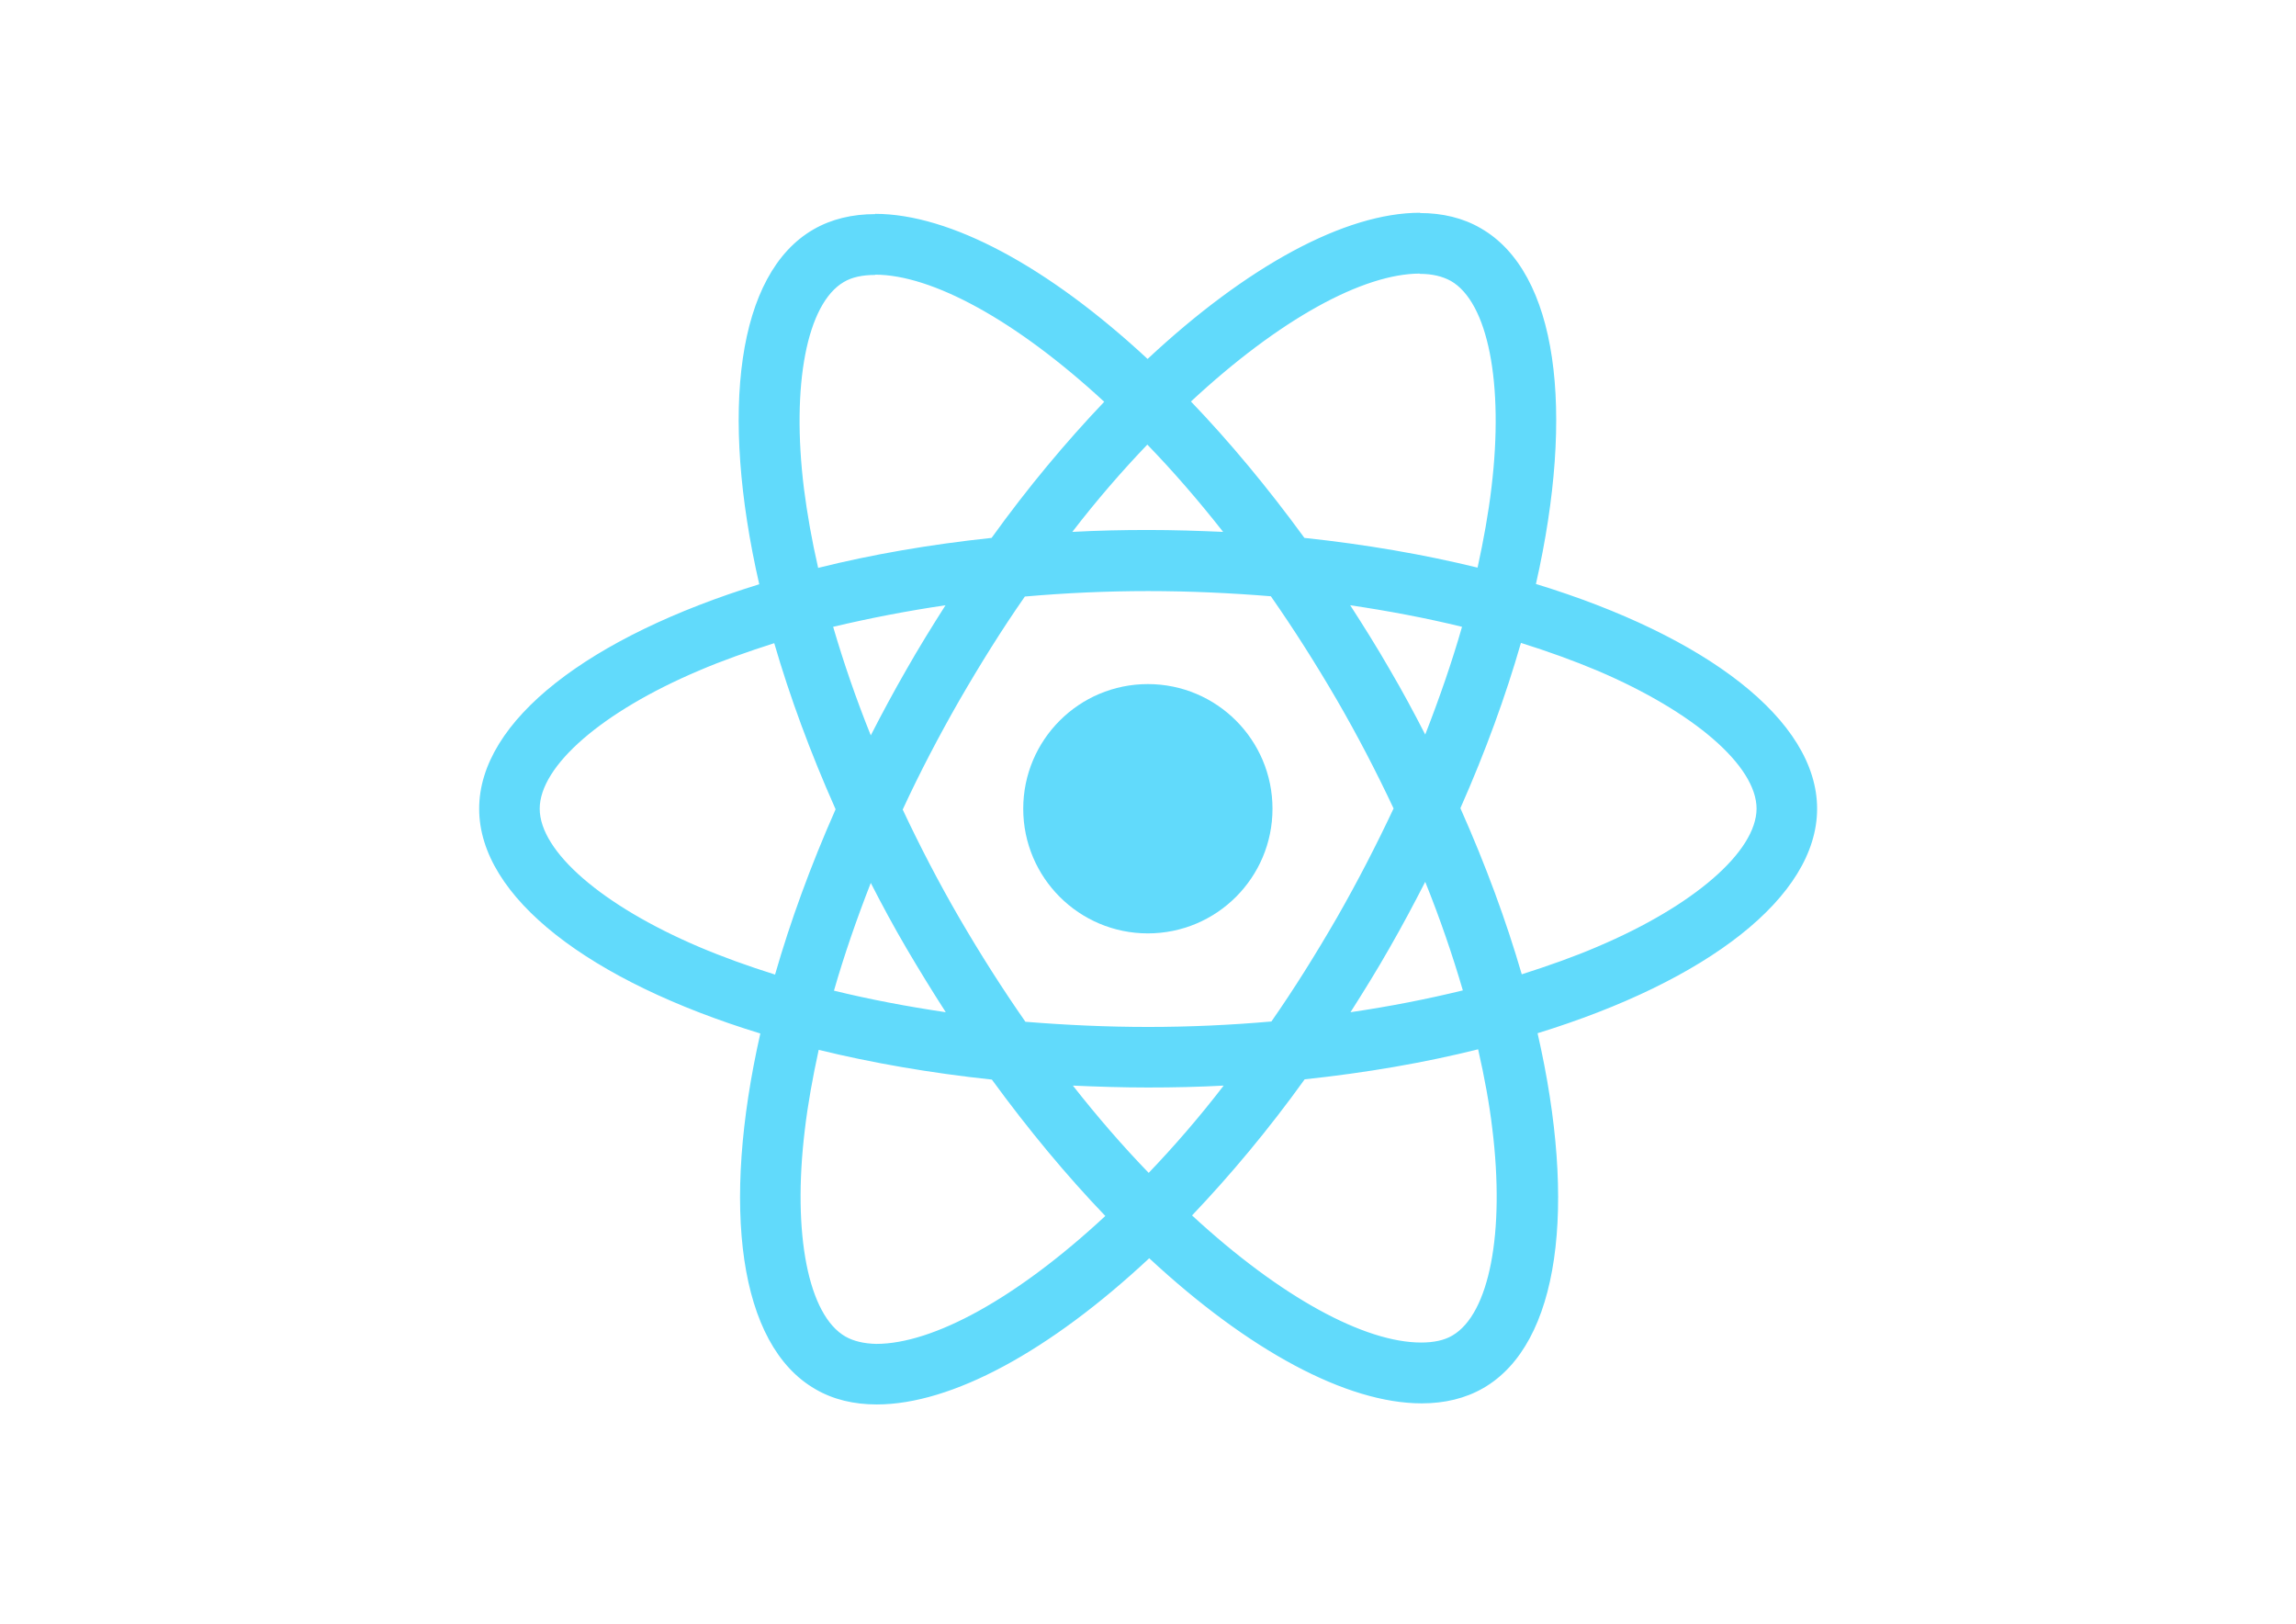
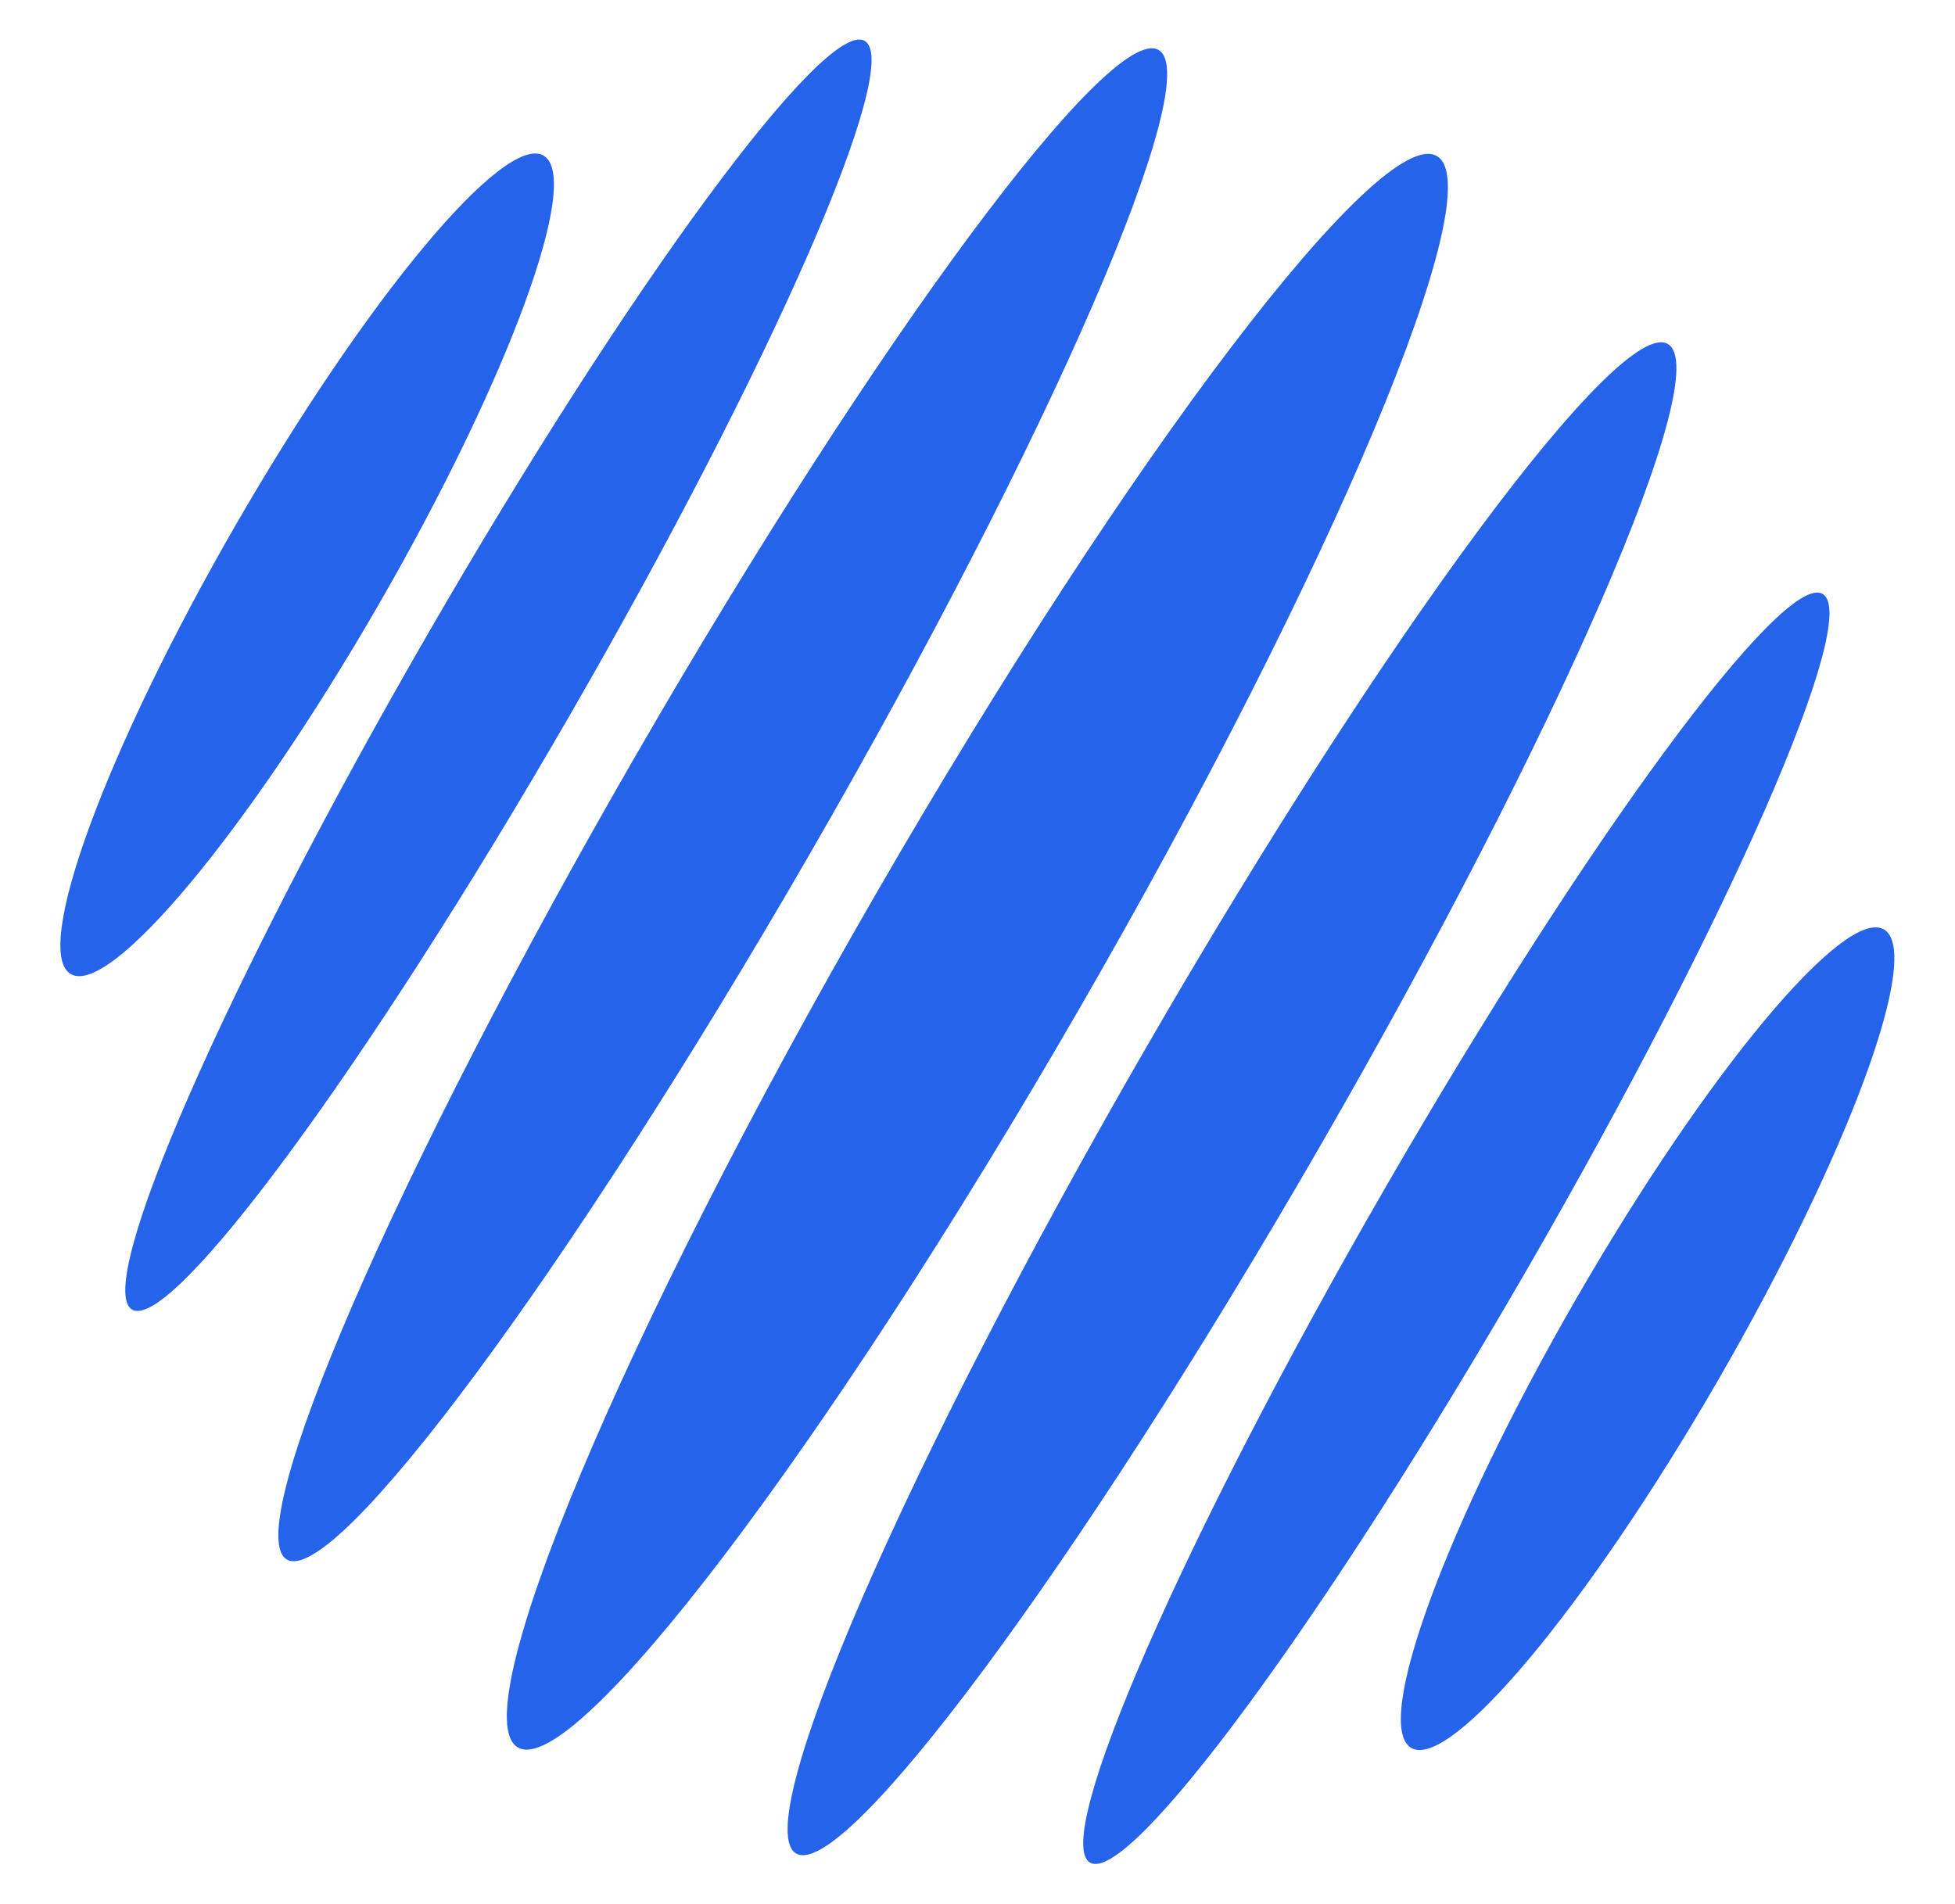
- <svg xmlns="http://www.w3.org/2000/svg" viewBox="0 0 841.9 595.3">
-   <g fill="#61DAFB">
-     <path d="M666.3 296.5c0-32.5-40.7-63.3-103.1-82.4 14.4-63.6 8-114.2-20.2-130.4-6.5-3.8-14.1-5.6-22.4-5.6v22.3c4.6 0 8.3.9 11.4 2.6 13.6 7.8 19.5 37.5 14.9 75.7-1.1 9.4-2.9 19.3-5.1 29.4-19.6-4.8-41-8.5-63.5-10.9-13.5-18.5-27.5-35.3-41.6-50 32.6-30.3 63.2-46.9 84-46.9V78c-27.5 0-63.5 19.6-99.9 53.6-36.4-33.8-72.4-53.2-99.9-53.2v22.3c20.7 0 51.4 16.5 84 46.6-14 14.7-28 31.4-41.3 49.9-22.6 2.4-44 6.1-63.6 11-2.3-10-4-19.7-5.2-29-4.7-38.2 1.1-67.9 14.6-75.8 3-1.8 6.9-2.6 11.5-2.6V78.5c-8.4 0-16 1.8-22.6 5.6-28.1 16.2-34.4 66.7-19.9 130.1-62.2 19.2-102.7 49.9-102.7 82.3 0 32.5 40.7 63.3 103.1 82.4-14.4 63.6-8 114.2 20.2 130.4 6.5 3.8 14.1 5.6 22.5 5.6 27.5 0 63.5-19.6 99.9-53.6 36.4 33.8 72.4 53.2 99.9 53.2 8.4 0 16-1.8 22.6-5.6 28.1-16.2 34.4-66.7 19.9-130.1 62-19.1 102.5-49.9 102.5-82.3zm-130.2-66.7c-3.7 12.9-8.3 26.2-13.5 39.5-4.1-8-8.4-16-13.1-24-4.6-8-9.5-15.8-14.4-23.4 14.2 2.1 27.9 4.7 41 7.9zm-45.8 106.5c-7.8 13.5-15.8 26.3-24.1 38.2-14.9 1.3-30 2-45.2 2-15.1 0-30.2-.7-45-1.9-8.3-11.9-16.4-24.6-24.2-38-7.6-13.1-14.5-26.4-20.8-39.8 6.2-13.4 13.2-26.8 20.7-39.9 7.8-13.5 15.8-26.3 24.1-38.2 14.9-1.3 30-2 45.2-2 15.1 0 30.2.7 45 1.9 8.3 11.9 16.4 24.6 24.2 38 7.6 13.1 14.5 26.4 20.8 39.8-6.3 13.4-13.2 26.8-20.7 39.9zm32.3-13c5.4 13.4 10 26.8 13.8 39.8-13.1 3.2-26.9 5.9-41.2 8 4.9-7.7 9.8-15.6 14.4-23.7 4.6-8 8.9-16.1 13-24.1zM421.2 430c-9.3-9.6-18.6-20.3-27.8-32 9 .4 18.2.7 27.5.7 9.4 0 18.7-.2 27.8-.7-9 11.7-18.3 22.4-27.5 32zm-74.4-58.9c-14.2-2.1-27.9-4.7-41-7.9 3.7-12.9 8.3-26.2 13.5-39.5 4.1 8 8.4 16 13.1 24 4.7 8 9.5 15.8 14.4 23.4zM420.7 163c9.3 9.6 18.6 20.3 27.8 32-9-.4-18.2-.7-27.5-.7-9.4 0-18.7.2-27.8.7 9-11.7 18.3-22.4 27.5-32zm-74 58.9c-4.9 7.7-9.8 15.6-14.4 23.7-4.6 8-8.9 16-13 24-5.4-13.4-10-26.8-13.8-39.8 13.1-3.1 26.9-5.8 41.2-7.9zm-90.5 125.2c-35.4-15.1-58.3-34.9-58.3-50.6 0-15.7 22.9-35.6 58.3-50.6 8.6-3.7 18-7 27.7-10.1 5.7 19.6 13.2 40 22.5 60.9-9.2 20.8-16.6 41.1-22.2 60.6-9.9-3.1-19.3-6.5-28-10.2zM310 490c-13.6-7.8-19.5-37.5-14.9-75.7 1.1-9.4 2.9-19.3 5.1-29.4 19.6 4.8 41 8.5 63.5 10.9 13.5 18.5 27.5 35.3 41.6 50-32.6 30.3-63.2 46.9-84 46.9-4.5-.1-8.3-1-11.3-2.7zm237.2-76.2c4.7 38.2-1.1 67.9-14.6 75.8-3 1.8-6.9 2.6-11.5 2.6-20.7 0-51.4-16.5-84-46.6 14-14.7 28-31.4 41.3-49.9 22.6-2.4 44-6.1 63.6-11 2.3 10.1 4.1 19.8 5.2 29.1zm38.5-66.7c-8.6 3.7-18 7-27.7 10.1-5.7-19.6-13.2-40-22.5-60.9 9.2-20.8 16.6-41.1 22.2-60.6 9.9 3.1 19.3 6.5 28.1 10.2 35.4 15.1 58.3 34.9 58.3 50.6-.1 15.7-23 35.6-58.4 50.6zM320.8 78.4z" />
-     <circle cx="420.9" cy="296.5" r="45.7" />
-     <path d="M520.5 78.1z" />
-   </g>
+ <svg xmlns="http://www.w3.org/2000/svg" width="2151" height="2095" viewBox="0 0 2151 2095" fill="none">
+   <ellipse cx="1075.36" cy="1047.27" rx="128.5" ry="1011" transform="rotate(30 1075.36 1047.27)" fill="#2563EB" />
+   <ellipse cx="1355.52" cy="1209.02" rx="110" ry="959" transform="rotate(30 1355.52 1209.02)" fill="#2563EB" />
+   <ellipse cx="795.203" cy="885.518" rx="110" ry="959" transform="rotate(30 795.203 885.518)" fill="#2563EB" />
+   <ellipse cx="1602.34" cy="1351.52" rx="90" ry="806" transform="rotate(30 1602.34 1351.52)" fill="#2563EB" />
+   <ellipse cx="1812.78" cy="1473.02" rx="90" ry="520" transform="rotate(30 1812.78 1473.02)" fill="#2563EB" />
+   <ellipse cx="337.942" cy="621.518" rx="90" ry="520" transform="rotate(30 337.942 621.518)" fill="#2563EB" />
+   <ellipse cx="548.387" cy="743.018" rx="90" ry="806" transform="rotate(30 548.387 743.018)" fill="#2563EB" />
</svg>
